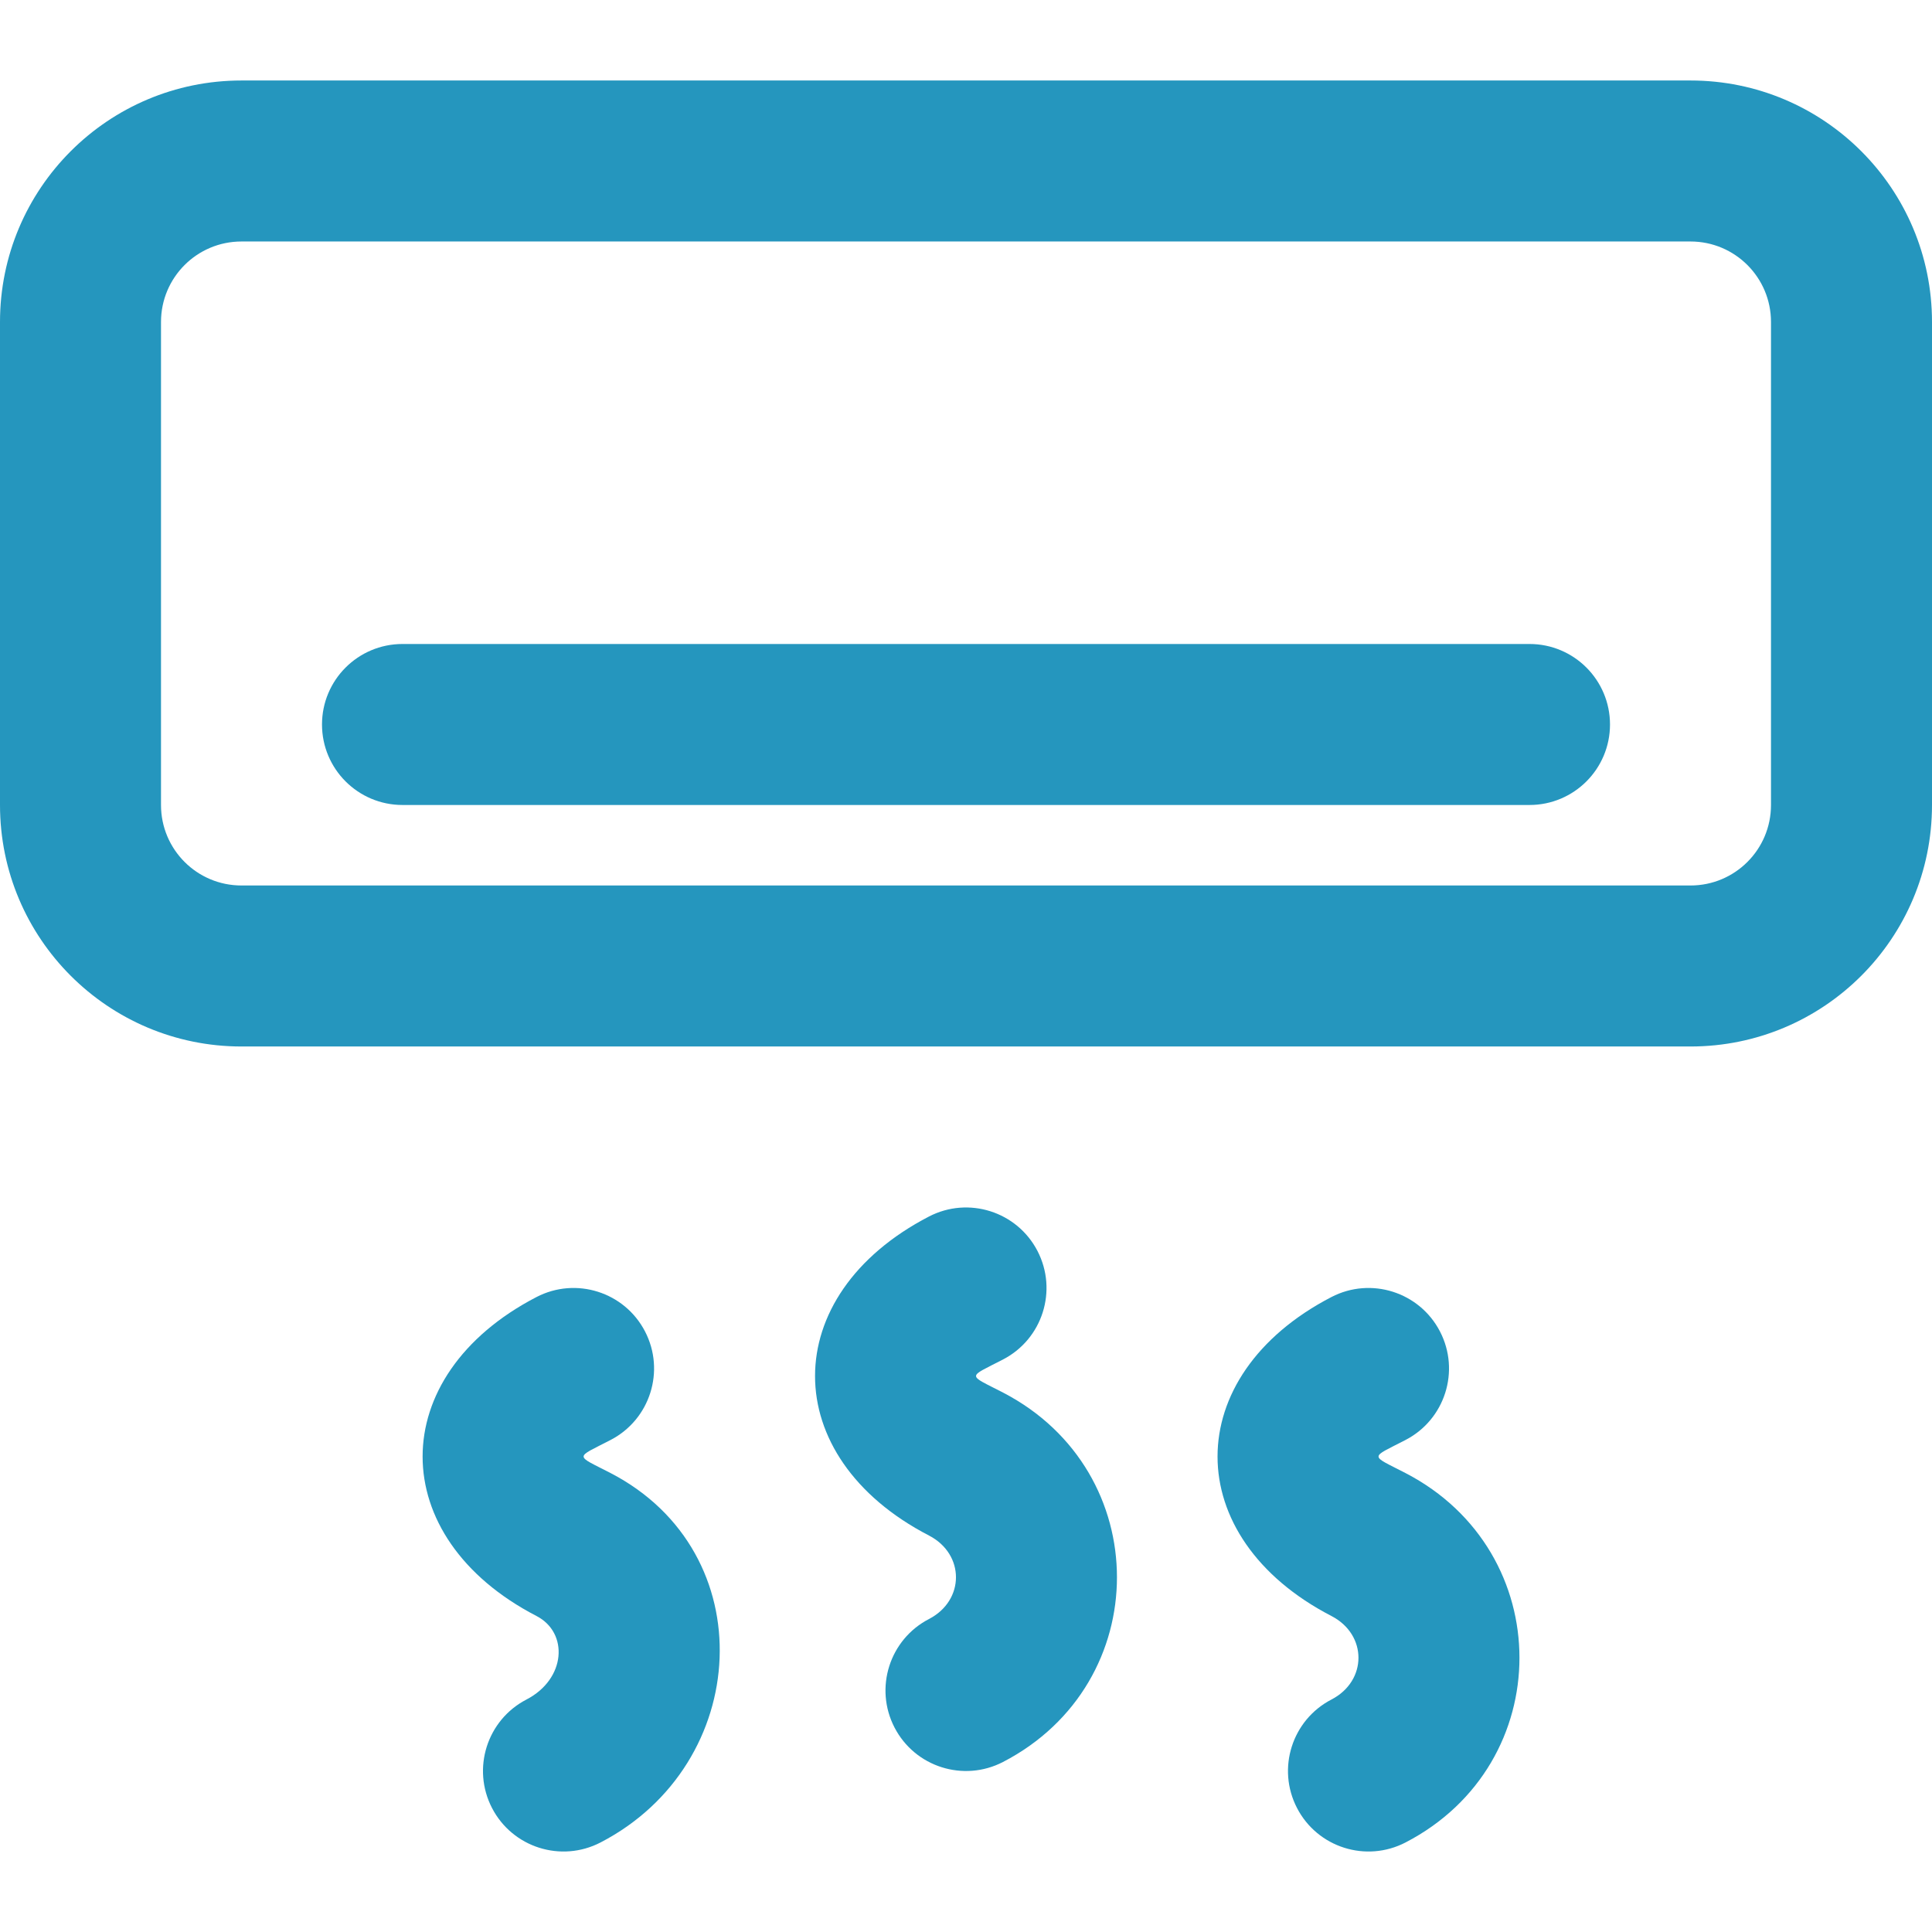
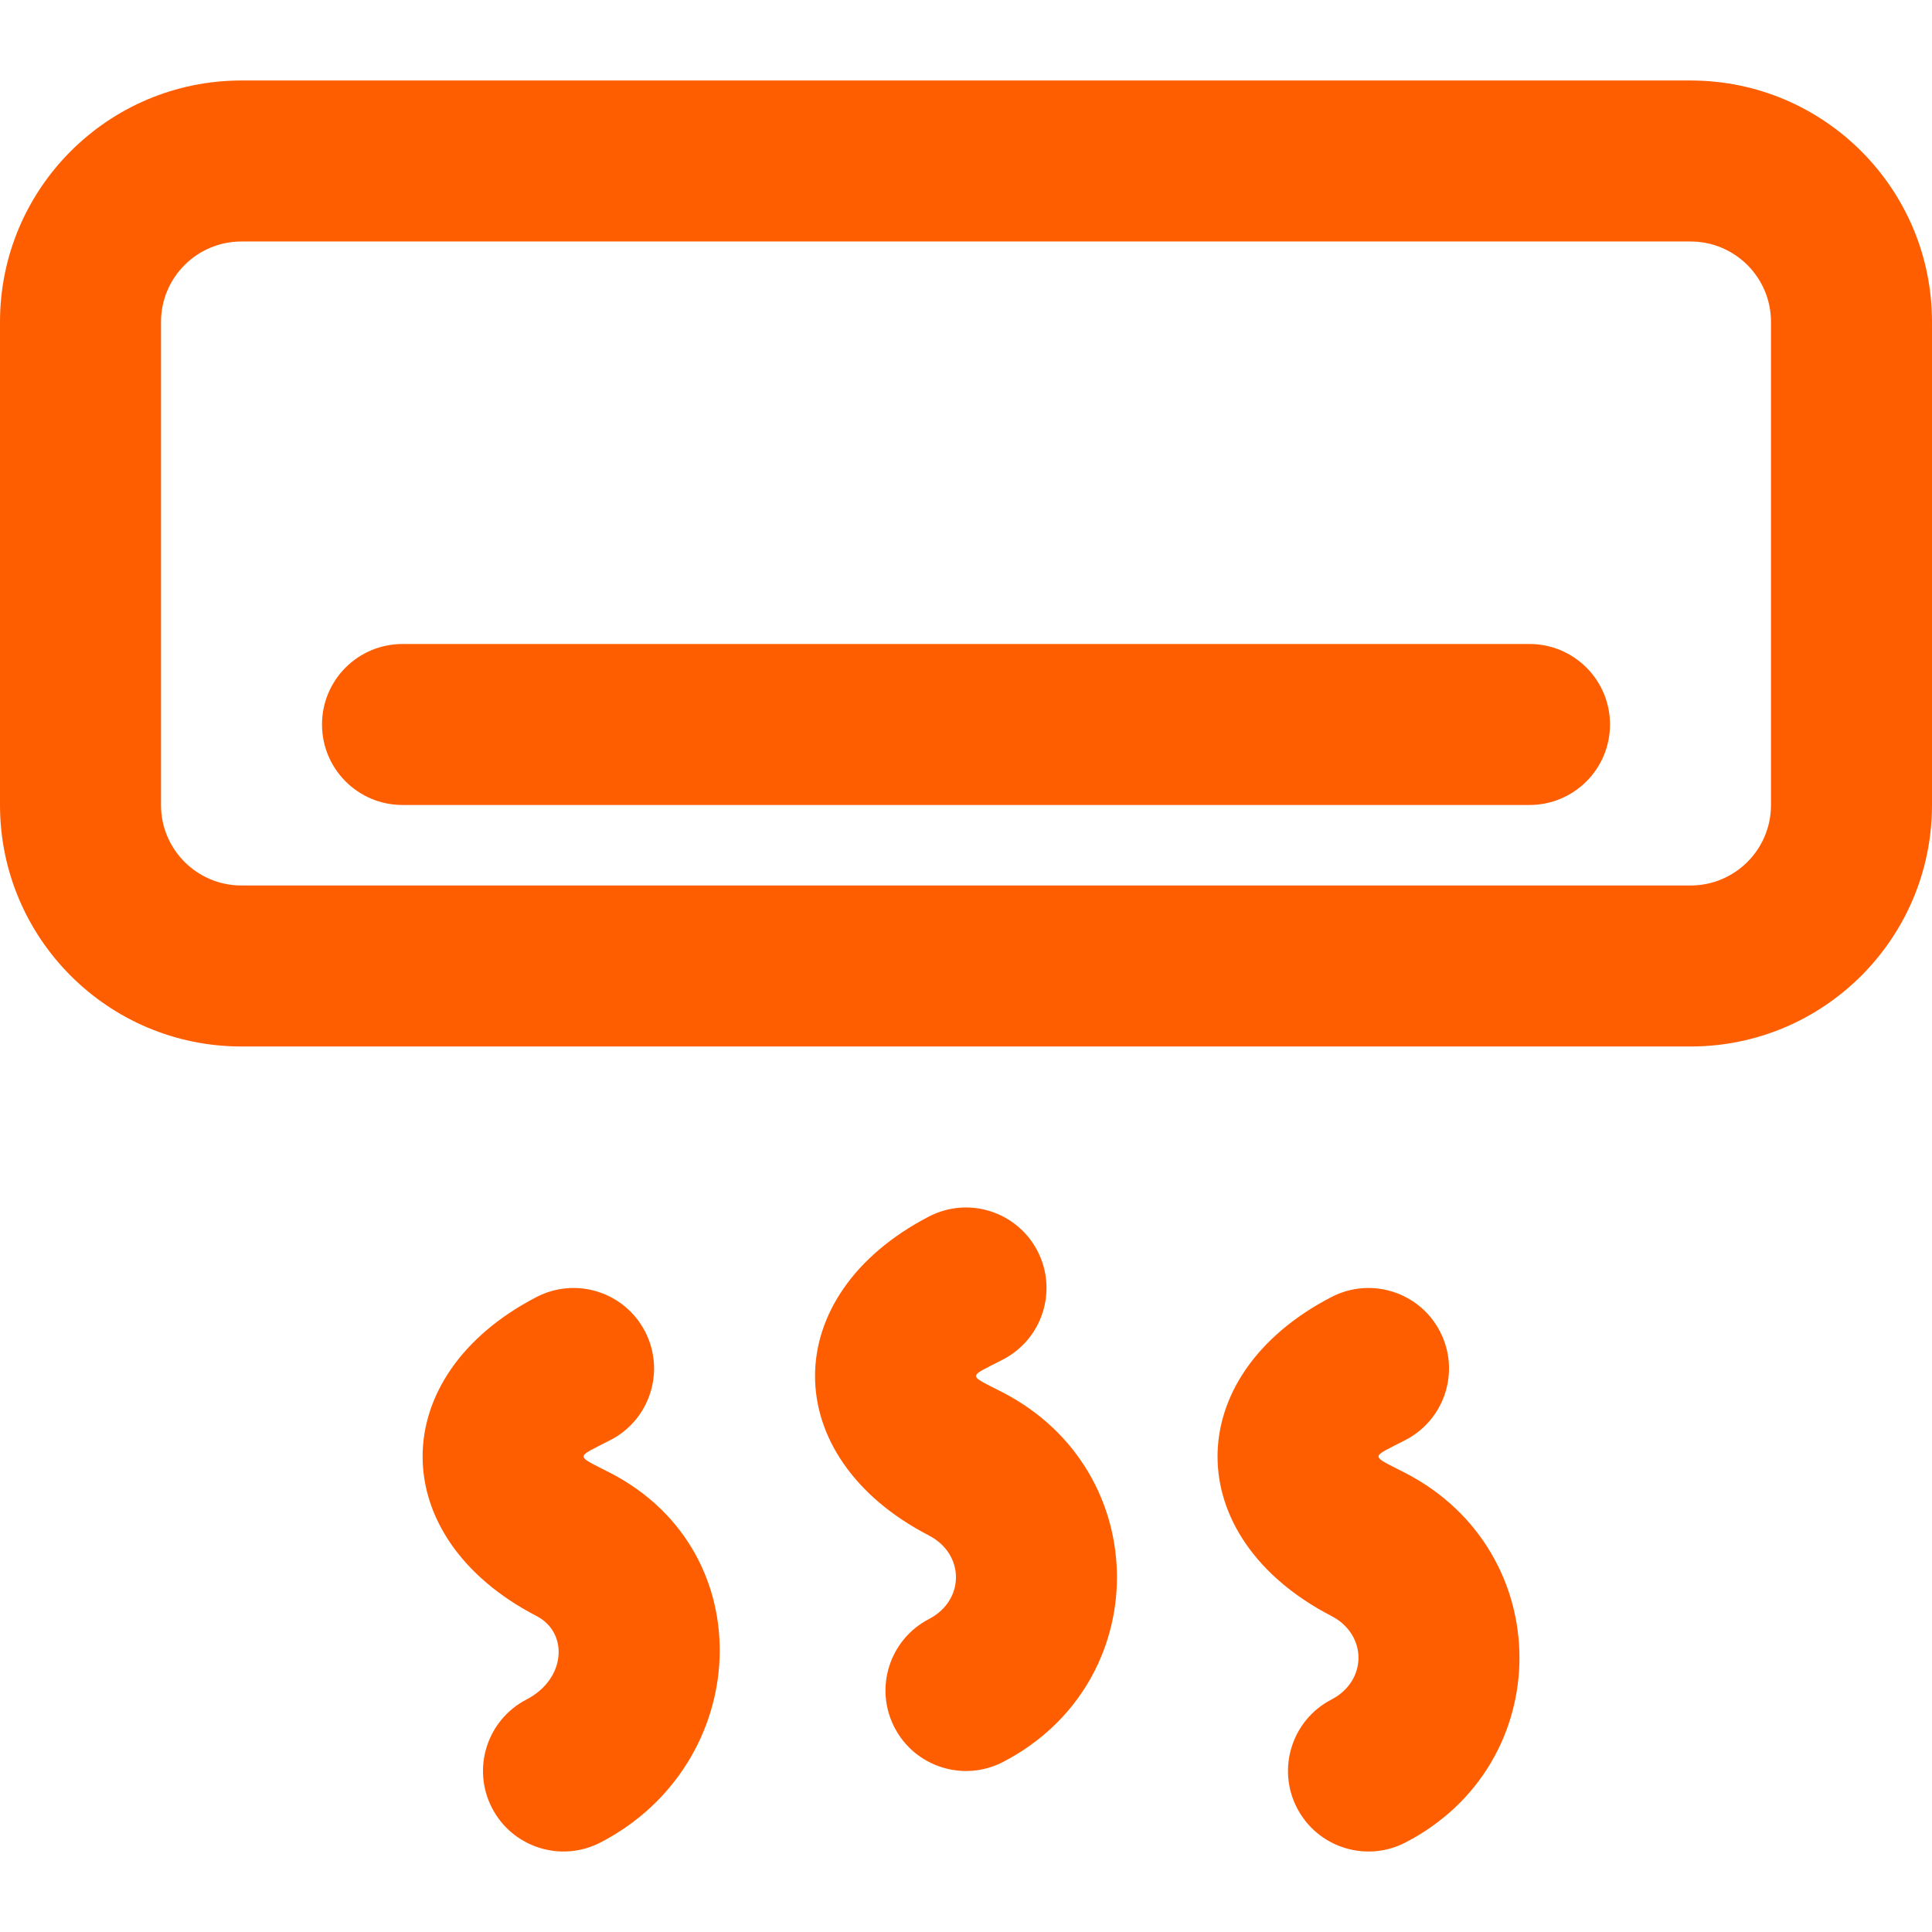
- <svg xmlns="http://www.w3.org/2000/svg" fill="#2596be" height="800px" width="800px" version="1.1" id="Layer_1" viewBox="0 0 512 512" xml:space="preserve">
+ <svg xmlns="http://www.w3.org/2000/svg" fill="rgb(255, 94, 0)" height="800px" width="800px" version="1.1" id="Layer_1" viewBox="0 0 512 512" xml:space="preserve">
  <g>
    <g>
      <g>
        <path d="M448,21.331H64c-35.355,0-64,28.645-64,64v128c0,35.355,28.645,64,64,64h384c35.355,0,64-28.645,64-64v-128     C512,49.976,483.355,21.331,448,21.331z M469.333,213.331c0,11.791-9.542,21.333-21.333,21.333H64     c-11.791,0-21.333-9.542-21.333-21.333v-128c0-11.791,9.542-21.333,21.333-21.333h384c11.791,0,21.333,9.542,21.333,21.333     V213.331z" />
        <path d="M405.333,170.664H106.667c-11.782,0-21.333,9.551-21.333,21.333s9.551,21.333,21.333,21.333h298.667     c11.782,0,21.333-9.551,21.333-21.333S417.115,170.664,405.333,170.664z" />
        <path d="M265.819,369.048c-9.541-4.938-9.541-3.831,0-8.777c10.46-5.423,14.544-18.298,9.121-28.758     c-5.423-10.46-18.298-14.544-28.758-9.121c-40.251,20.867-40.251,63.702,0.013,84.542c9.53,4.941,9.53,17.178-0.013,22.125     c-10.46,5.423-14.544,18.298-9.121,28.758c5.423,10.46,18.298,14.544,28.758,9.121     C306.068,446.071,306.068,389.914,265.819,369.048z" />
        <path d="M161.819,390.381c-9.541-4.938-9.541-3.831,0-8.777c10.46-5.423,14.544-18.298,9.121-28.758     c-5.423-10.46-18.298-14.544-28.758-9.121c-40.251,20.867-40.251,63.702,0.013,84.542c8.527,4.421,7.833,16.675-2.68,22.125     c-10.46,5.423-14.544,18.298-9.121,28.758c5.423,10.46,18.298,14.544,28.758,9.121     C199.184,467.517,202.361,411.399,161.819,390.381z" />
        <path d="M372.485,390.381c-9.541-4.938-9.541-3.831,0-8.777c10.46-5.423,14.544-18.298,9.121-28.758     c-5.423-10.46-18.298-14.544-28.758-9.121c-40.251,20.867-40.251,63.702,0.013,84.542c9.53,4.941,9.53,17.178-0.013,22.125     c-10.46,5.423-14.544,18.298-9.121,28.758c5.423,10.46,18.298,14.544,28.758,9.121     C412.734,467.405,412.734,411.247,372.485,390.381z" />
      </g>
    </g>
  </g>
</svg>
